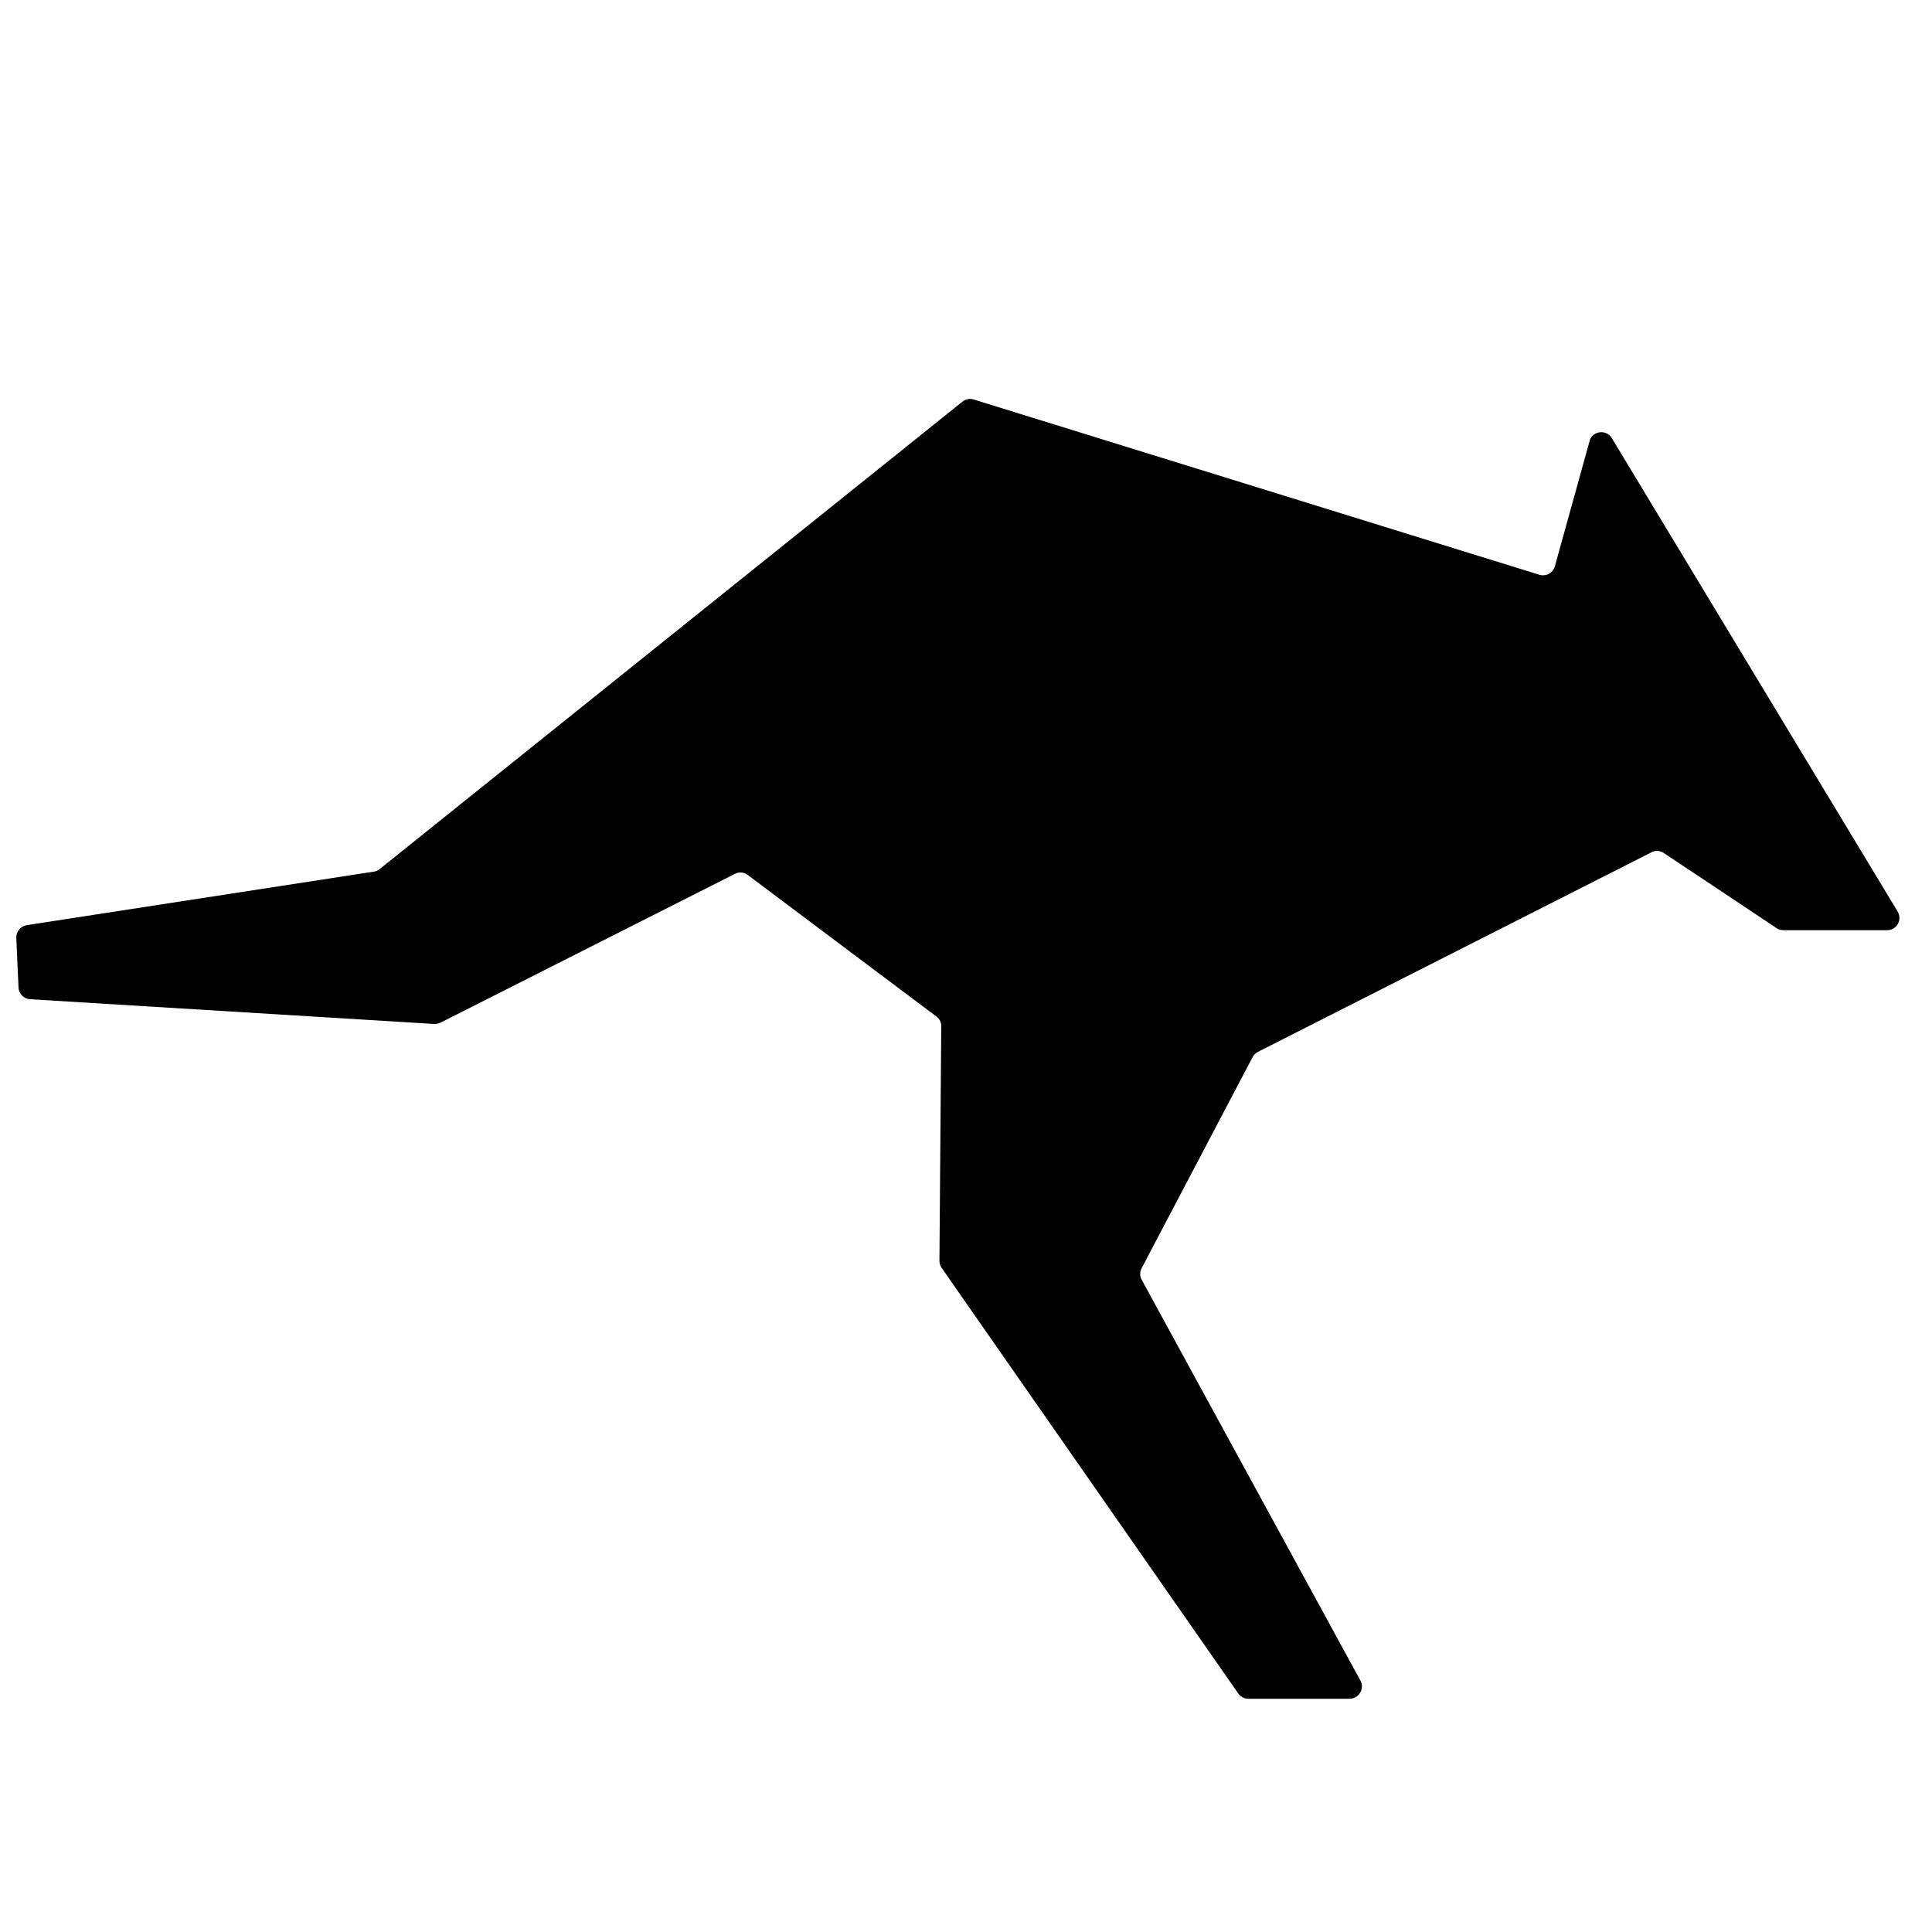
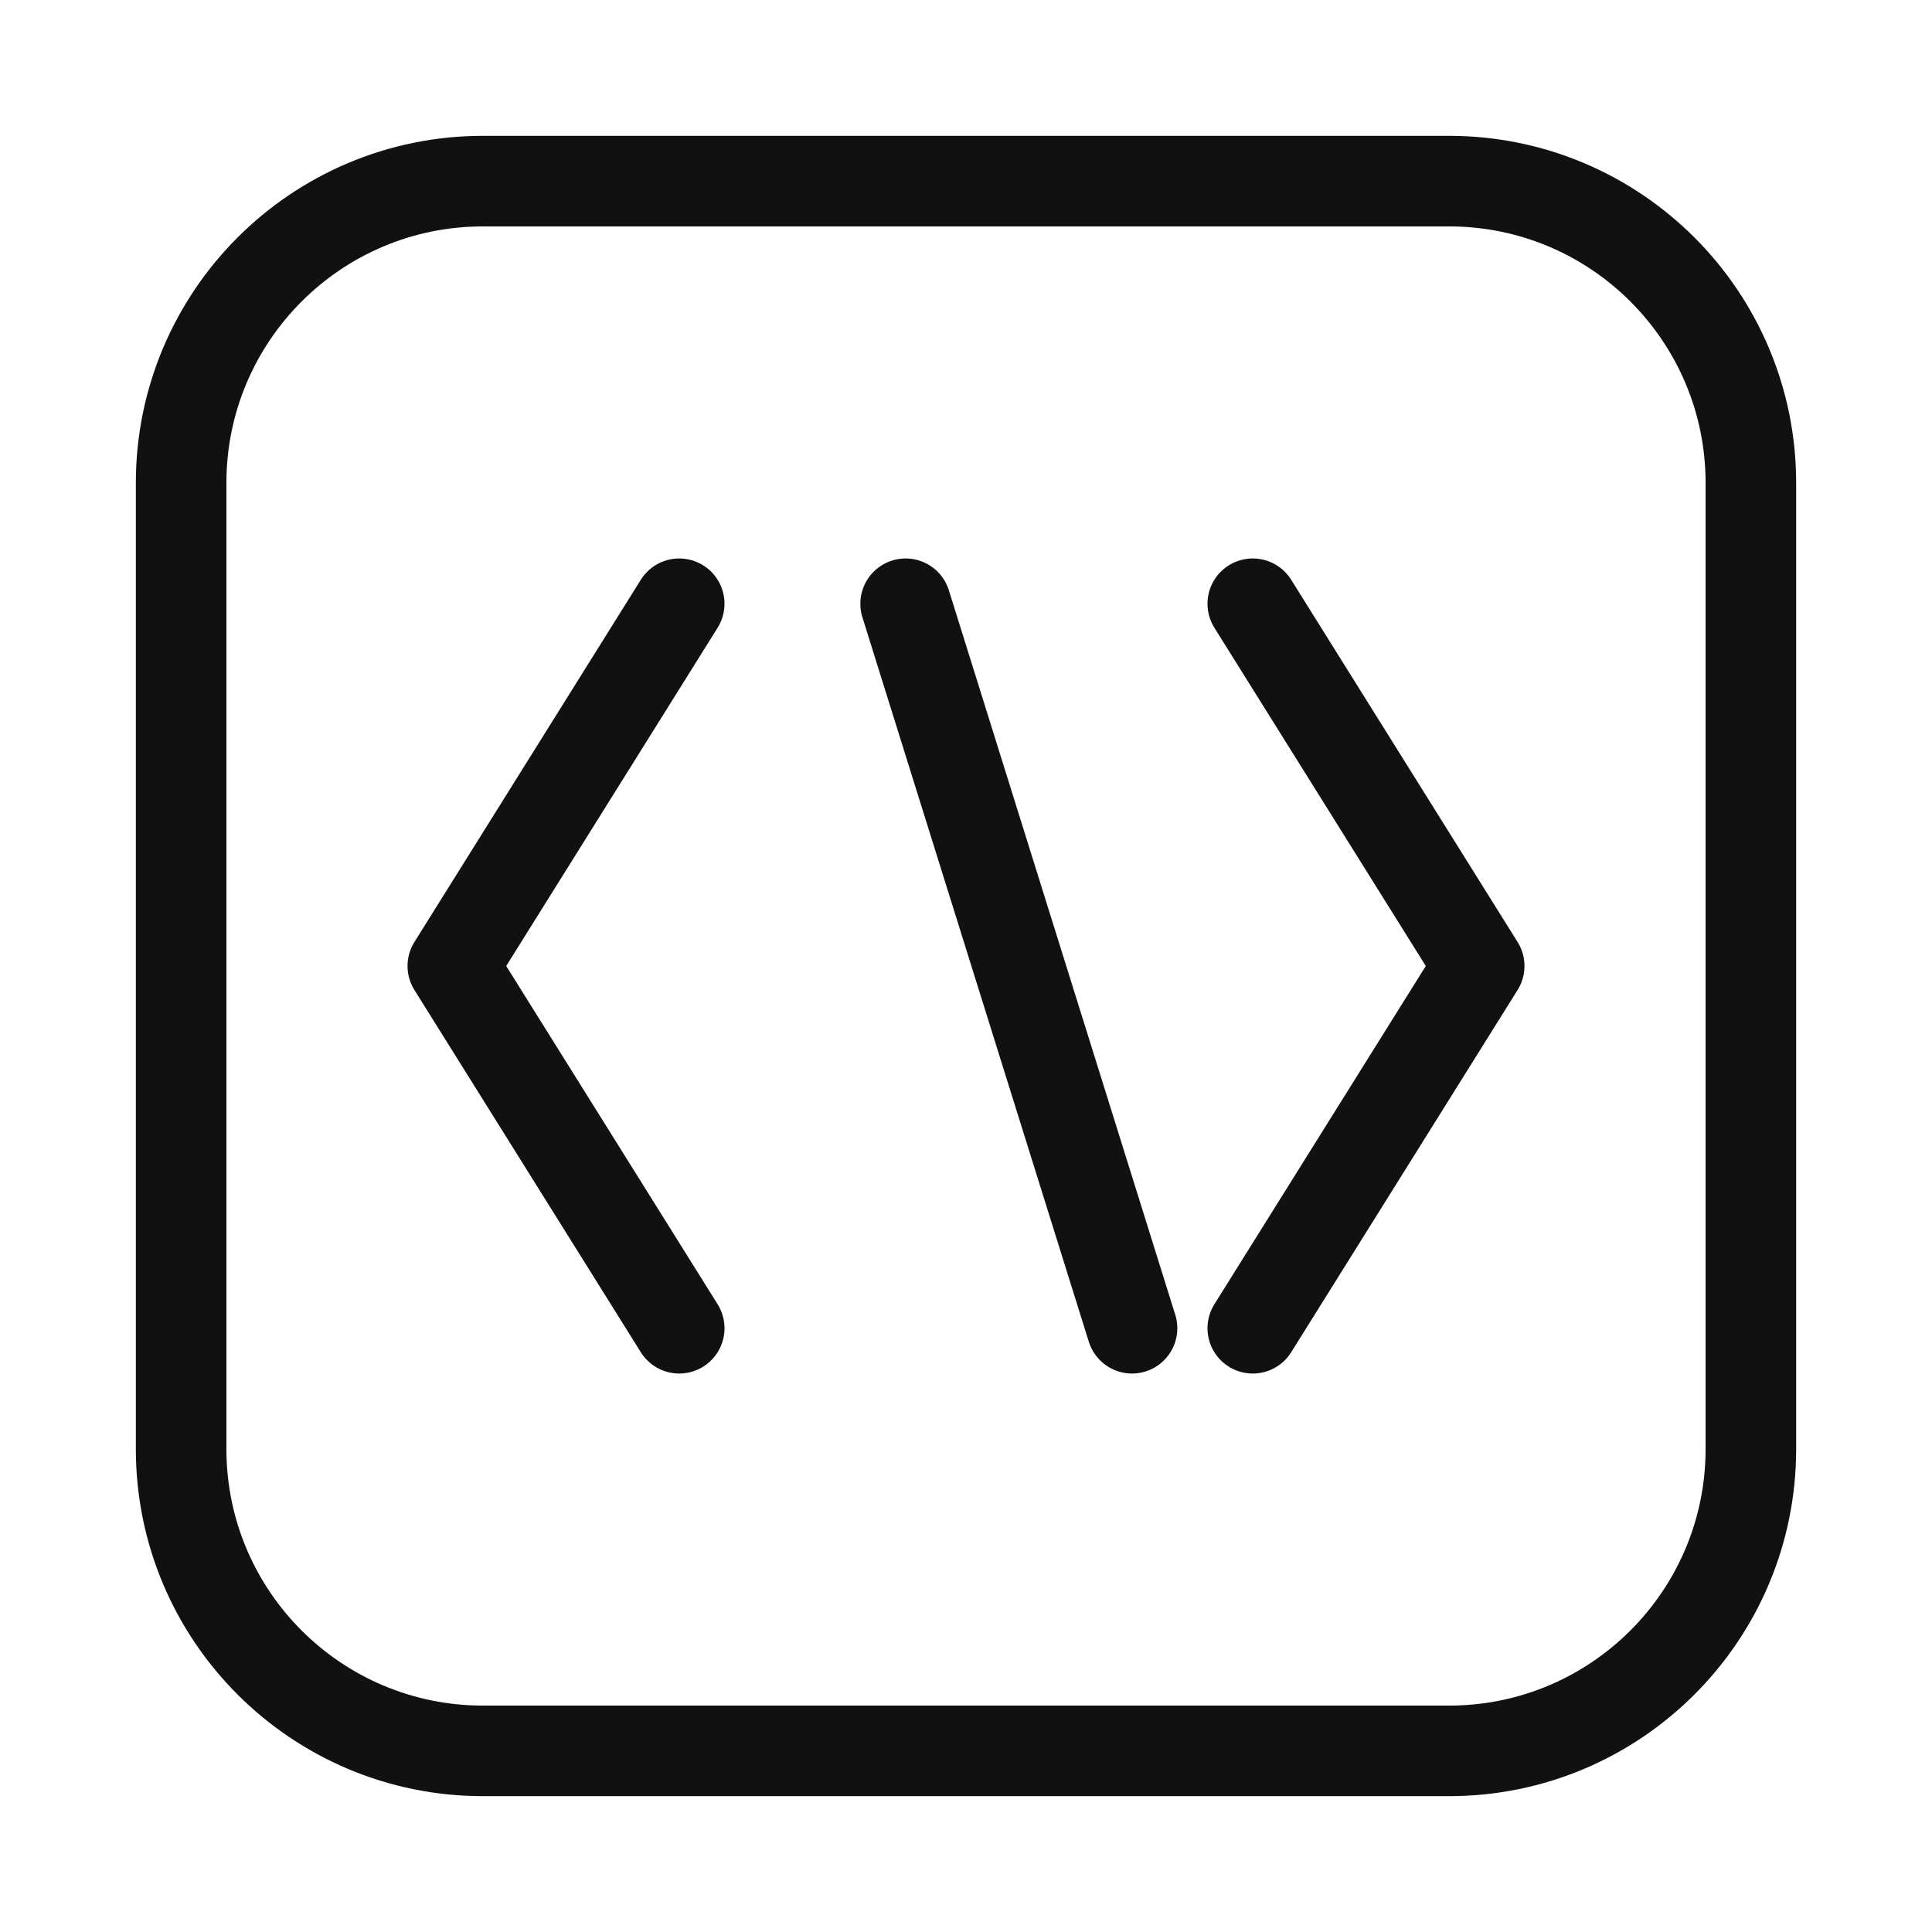
- <svg xmlns="http://www.w3.org/2000/svg" id="Layer_1" data-name="Layer 1" version="1.1" viewBox="0 0 96 96">
-   <defs>
-     <style>
-       .cls-1 {
-         fill: #000;
-         stroke-width: 0px;
-       }
-     </style>
-   </defs>
-   <path class="cls-1" d="M78.99,21.9l-1.73,6.24c-.09.33-.44.52-.77.42l-28.11-8.71c-.19-.06-.41-.02-.56.11l-28.95,23.22c-.08.07-.18.11-.29.13l-17.25,2.66c-.31.05-.53.32-.52.63l.11,2.47c.01.31.26.56.57.58l20.08,1.23c.11,0,.22-.02.31-.06l14.64-7.4c.21-.11.46-.08.64.06l9.37,7.03c.16.12.25.3.24.49l-.09,11.65c0,.13.04.25.11.35l14.74,21.15c.11.16.3.26.5.26h5.03c.46,0,.76-.5.54-.9l-10.87-19.92c-.1-.18-.1-.4,0-.58l5.51-10.48c.06-.11.15-.2.26-.26l19.56-9.92c.2-.1.43-.09.62.04l5.6,3.73c.1.07.22.1.34.1h5.15c.48,0,.77-.52.52-.93l-14.2-23.52c-.28-.46-.97-.36-1.11.15Z" />
+ <svg xmlns="http://www.w3.org/2000/svg" width="256" height="256" viewBox="0 0 256 256" fill="none">
+   <rect x="24" y="24" width="208" height="208" rx="40" stroke="#111111" stroke-width="12" fill="none" />
+   <polyline points="90,80 60,128 90,176" stroke="#111111" stroke-width="12" stroke-linecap="round" stroke-linejoin="round" fill="none" />
+   <polyline points="166,80 196,128 166,176" stroke="#111111" stroke-width="12" stroke-linecap="round" stroke-linejoin="round" fill="none" />
+   <line x1="120" y1="80" x2="150" y2="176" stroke="#111111" stroke-width="12" stroke-linecap="round" />
</svg>
